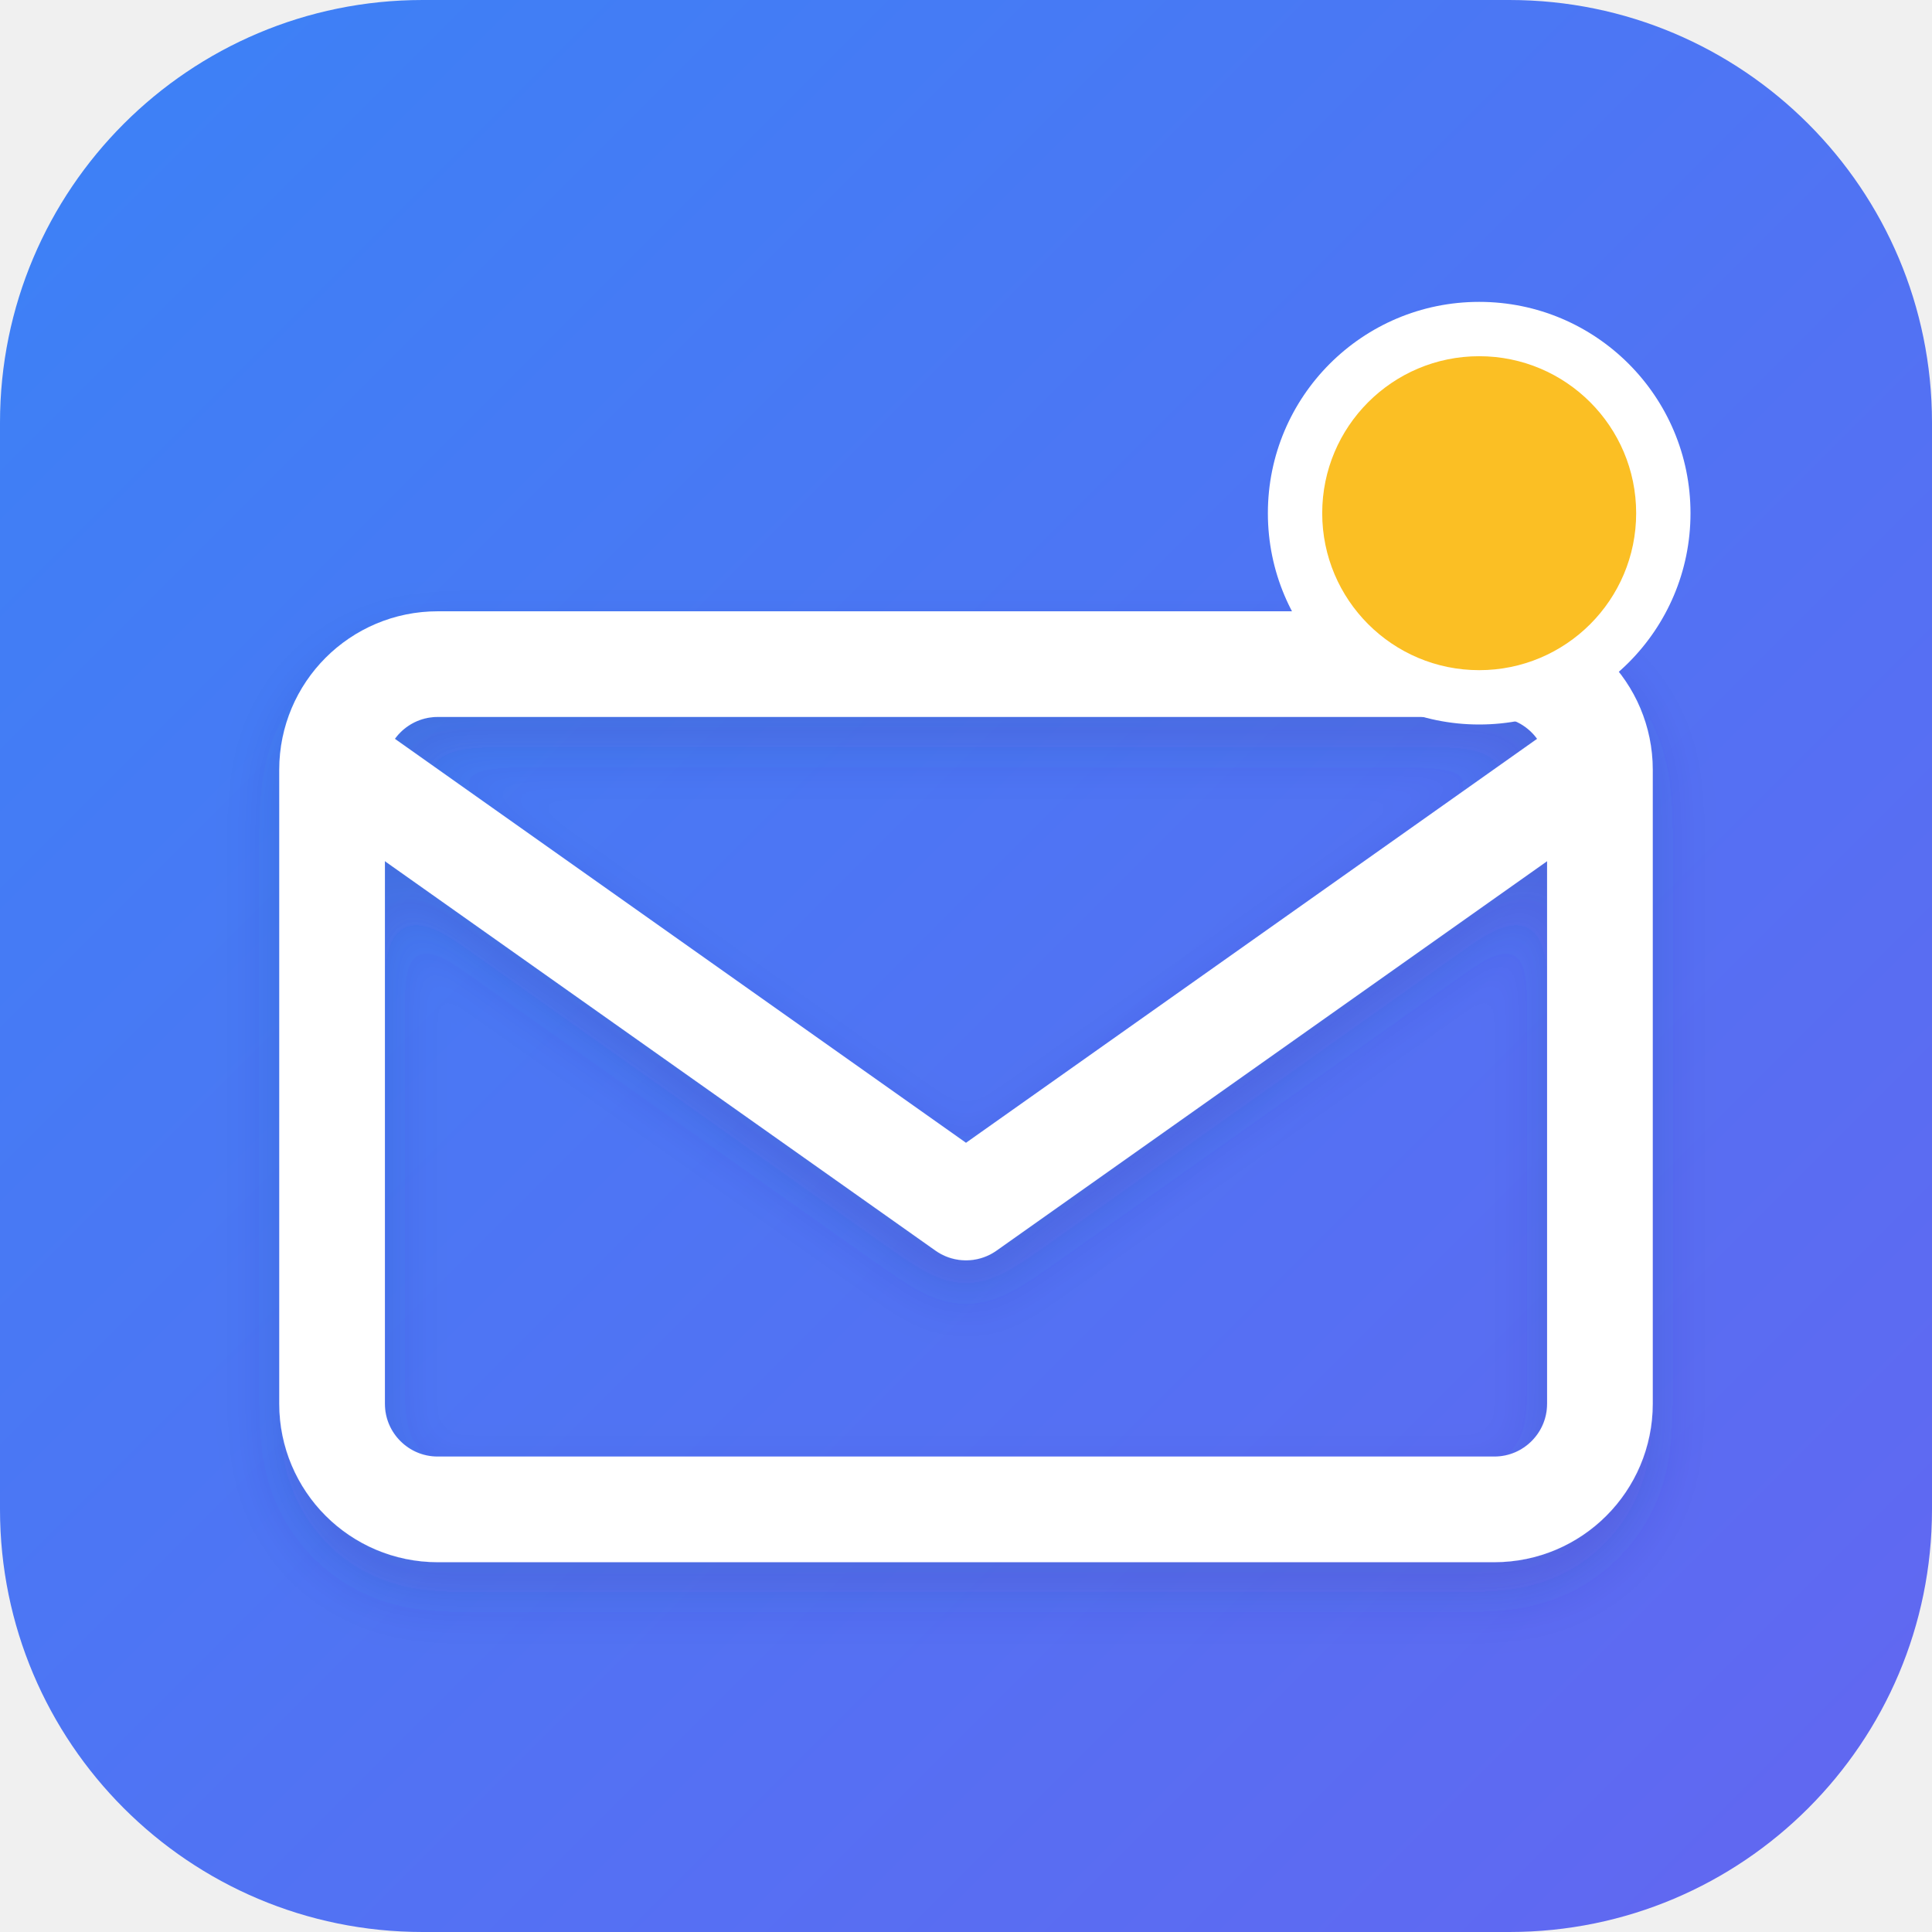
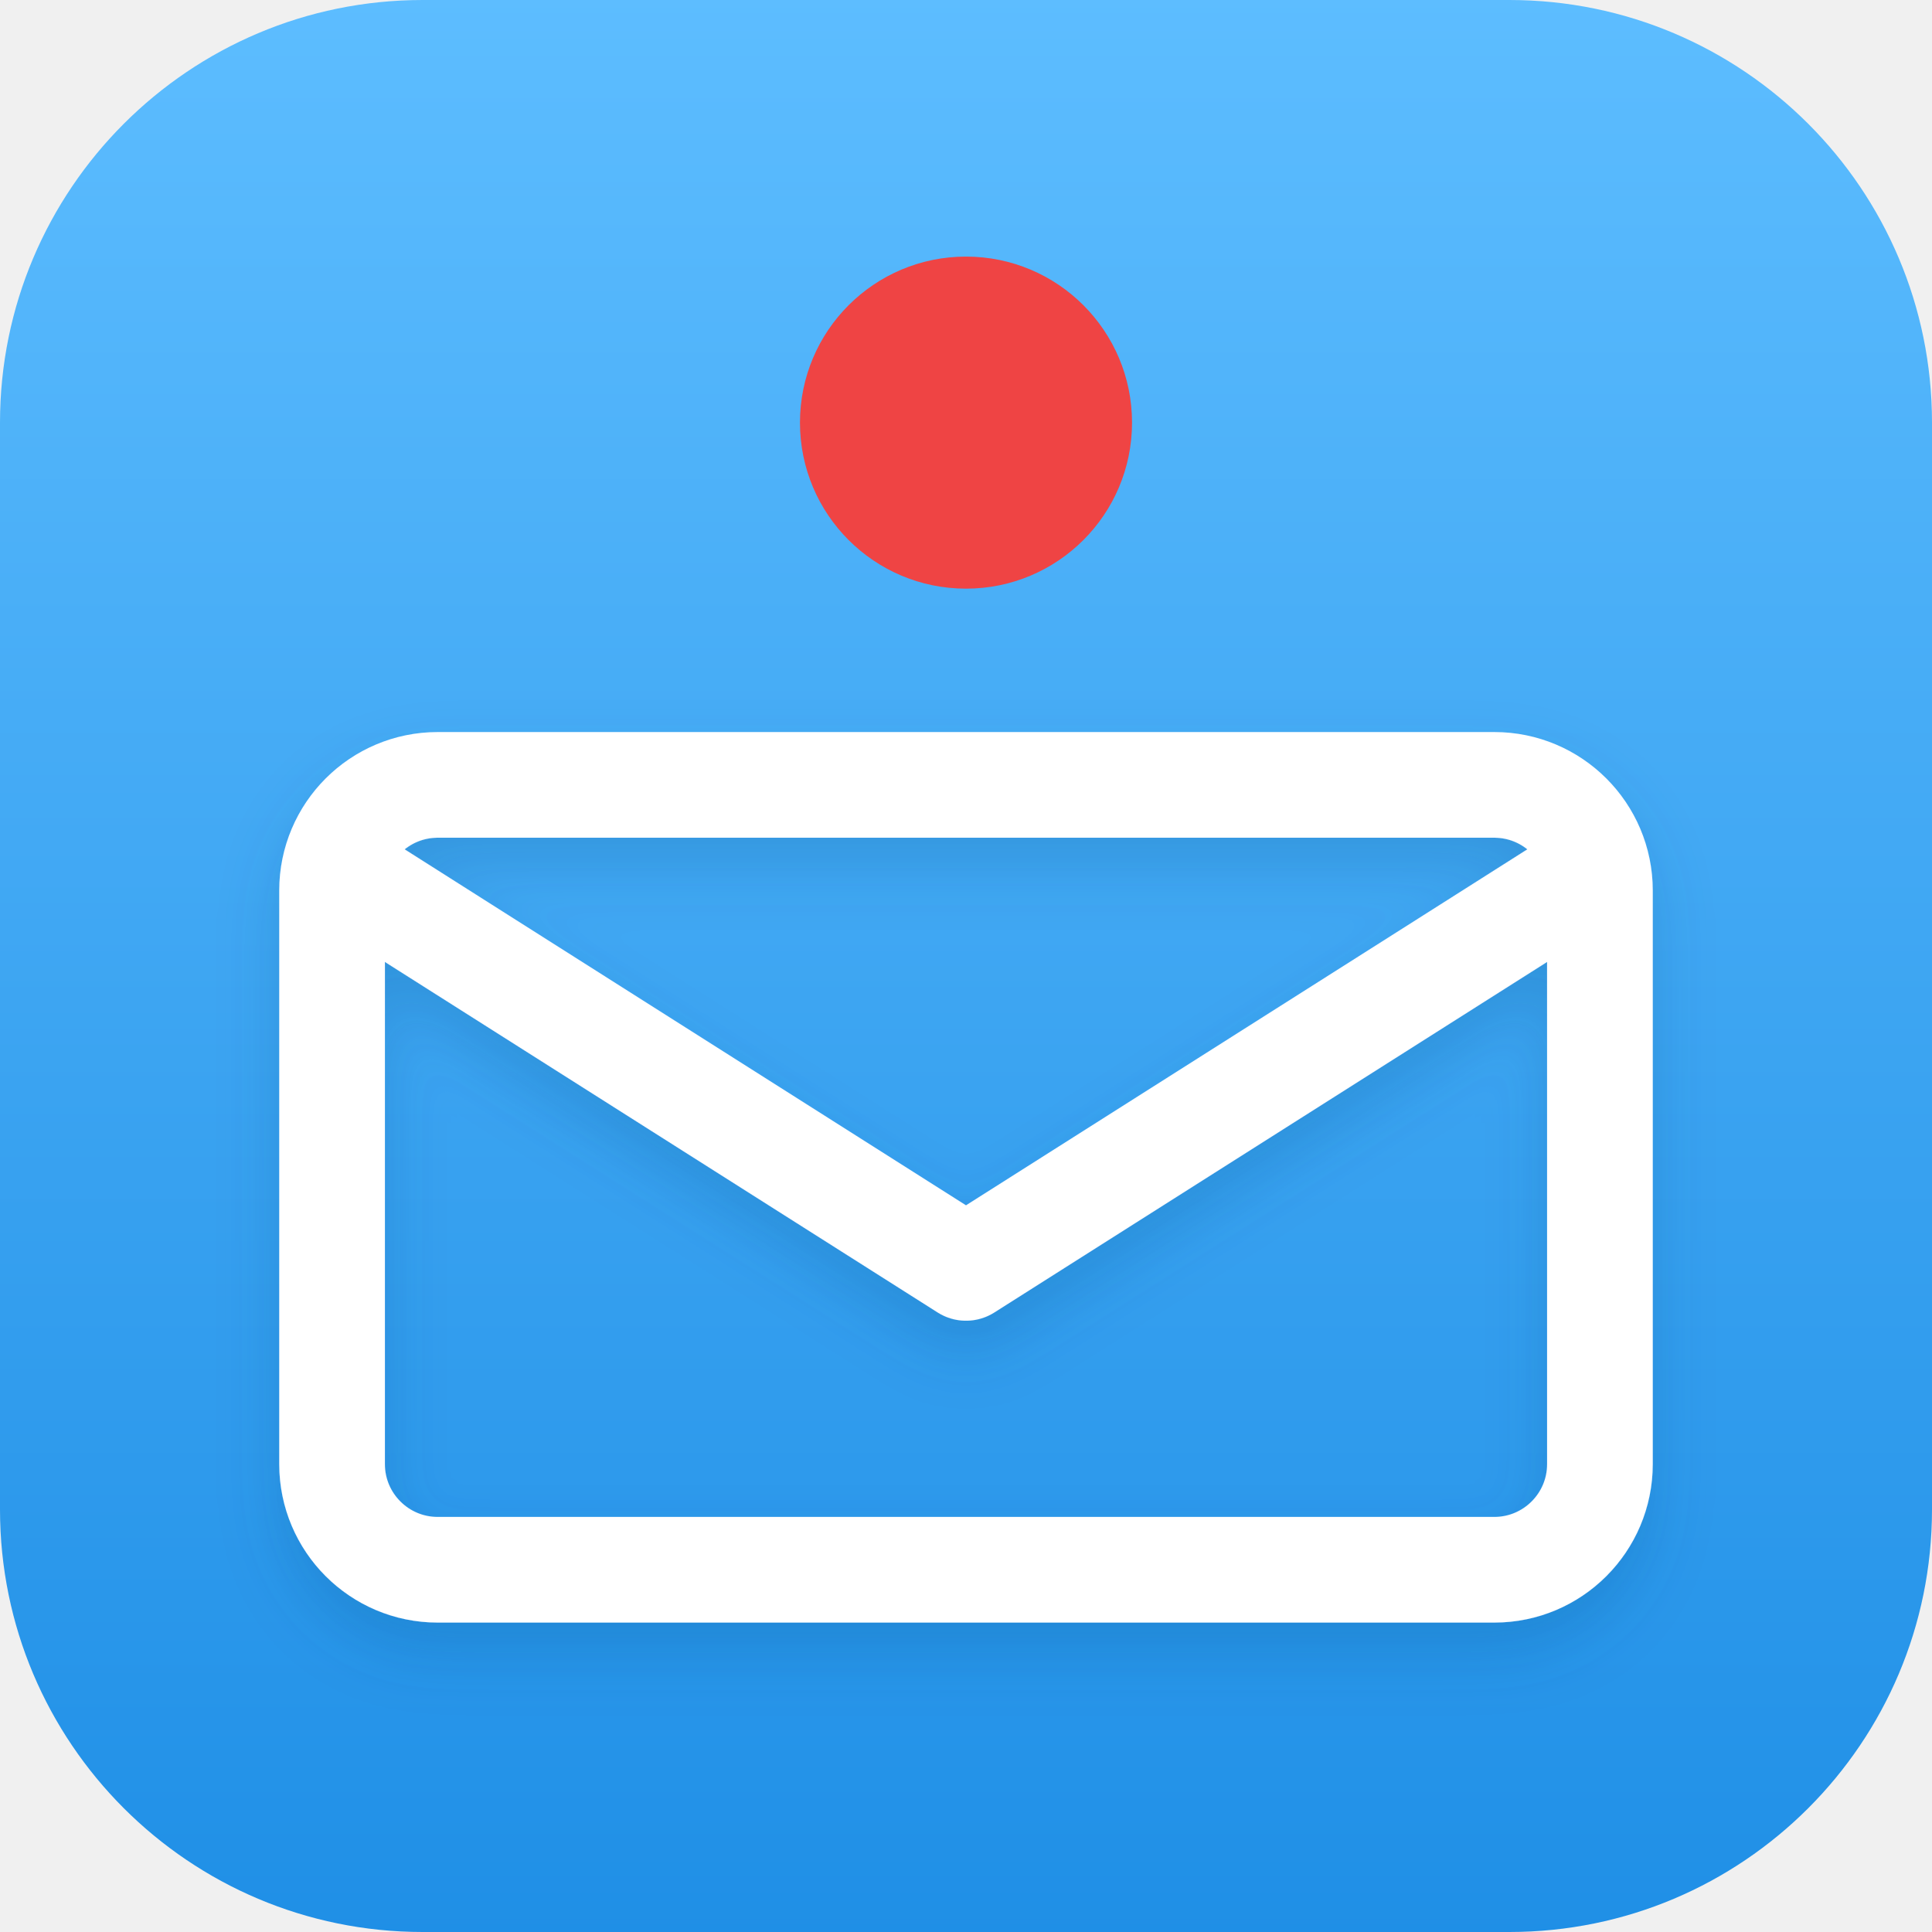
<svg xmlns="http://www.w3.org/2000/svg" viewBox="0 0 64 64" role="img" aria-label="imail">
  <defs>
-     <linearGradient id="imail-bg" x1="0" y1="0" x2="1" y2="1">
-       <stop offset="0" stop-color="#3B82F6" />
-       <stop offset="1" stop-color="#6366F1" />
+     <linearGradient id="imail-bg" x1="0" y1="0" x2="0" y2="1">
+       <stop offset="0" stop-color="#5DBDFF" />
+       <stop offset="1" stop-color="#1F8FE6" />
    </linearGradient>
    <filter id="imail-shadow" x="-20%" y="-20%" width="140%" height="140%">
-       <feDropShadow dx="0" dy="1" stdDeviation="1" flood-color="#1E3A8A" flood-opacity="0.18" />
+       <feDropShadow dx="0" dy="1" stdDeviation="1" flood-color="#0B5993" flood-opacity="0.22" />
    </filter>
  </defs>
  <rect width="64" height="64" rx="14" fill="url(#imail-bg)" />
  <g filter="url(#imail-shadow)">
-     <rect x="11" y="22" width="42" height="28" rx="3.5" fill="none" stroke="#ffffff" stroke-width="3.5" />
-     <path d="M11.5 25.5 L32 40 L52.5 25.5" fill="none" stroke="#ffffff" stroke-width="3.5" stroke-linecap="round" stroke-linejoin="round" />
+     <rect x="11" y="26" width="42" height="26" rx="3.5" fill="none" stroke="#ffffff" stroke-width="3.5" />
+     <path d="M11.5 29 L32 42 L52.5 29" fill="none" stroke="#ffffff" stroke-width="3.5" stroke-linecap="round" stroke-linejoin="round" />
  </g>
-   <circle cx="49" cy="17" r="7" fill="#ffffff" />
-   <circle cx="49" cy="17" r="5.2" fill="#FBBF24" />
+   <circle cx="32" cy="14" r="5.5" fill="#EF4444" />
</svg>
